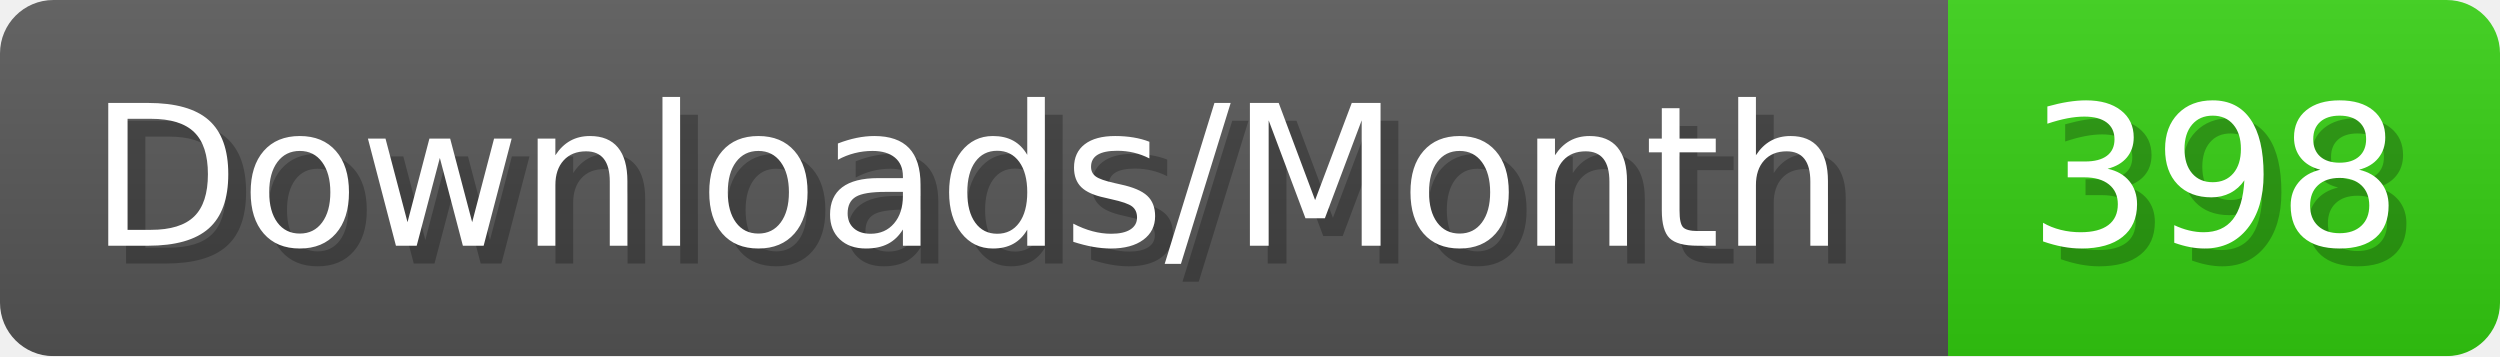
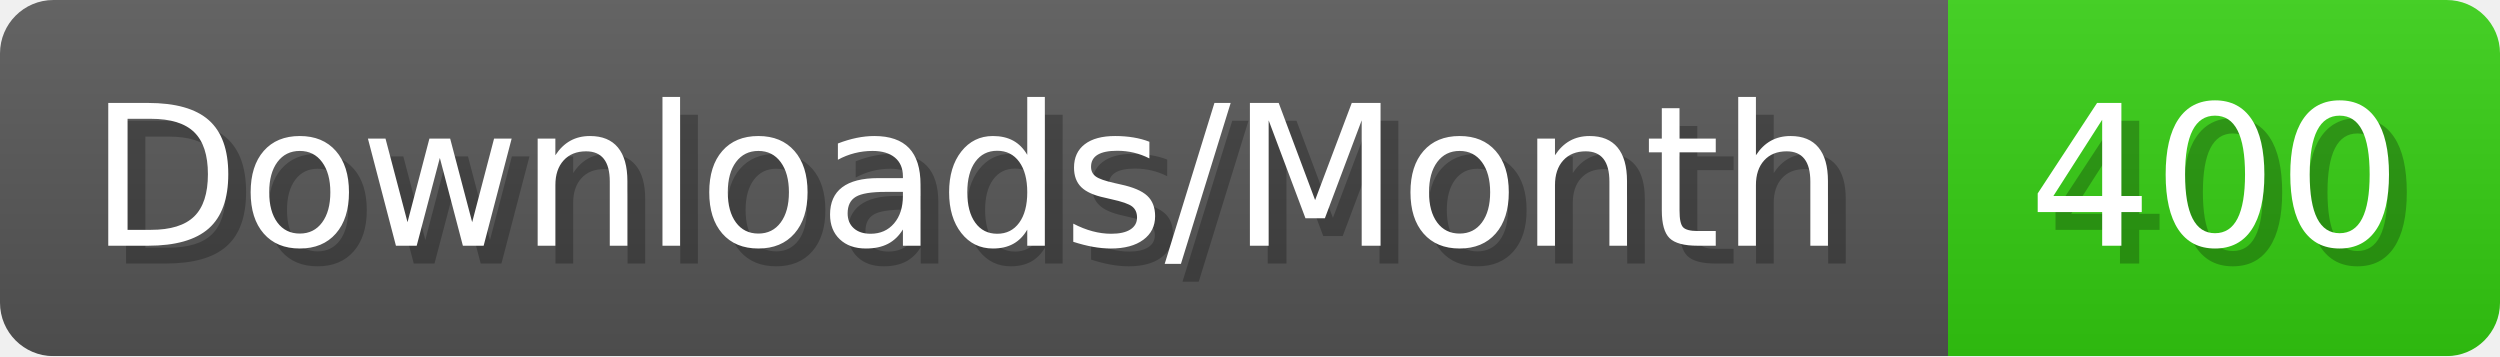
- <svg xmlns="http://www.w3.org/2000/svg" width="140.4" height="20" viewBox="0 0 1404 200" role="img" aria-label="Downloads/Month: 398">
+ <svg xmlns="http://www.w3.org/2000/svg" width="140.4" height="20" viewBox="0 0 1404 200" role="img" aria-label="Downloads/Month: 400">
  <linearGradient id="YlXUI" x2="0" y2="100%">
    <stop offset="0" stop-opacity=".1" stop-color="#EEE" />
    <stop offset="1" stop-opacity=".1" />
  </linearGradient>
  <mask id="JHhop">
    <rect width="1404" height="200" rx="30" fill="#FFF" />
  </mask>
  <g mask="url(#JHhop)">
    <rect width="1094" height="200" fill="#555" />
    <rect width="310" height="200" fill="#3C1" x="1094" />
    <rect width="1404" height="200" fill="url(#YlXUI)" />
  </g>
  <g aria-hidden="true" fill="#fff" text-anchor="start" font-family="Verdana,DejaVu Sans,sans-serif" font-size="110">
    <text x="60" y="148" textLength="994" fill="#000" opacity="0.25">Downloads/Month</text>
    <text x="50" y="138" textLength="994">Downloads/Month</text>
-     <text x="1149" y="148" textLength="210" fill="#000" opacity="0.25">398</text>
-     <text x="1139" y="138" textLength="210">398</text>
+     <text x="1149" y="148" textLength="210" fill="#000" opacity="0.25">400</text>
+     <text x="1139" y="138" textLength="210">400</text>
  </g>
</svg>
